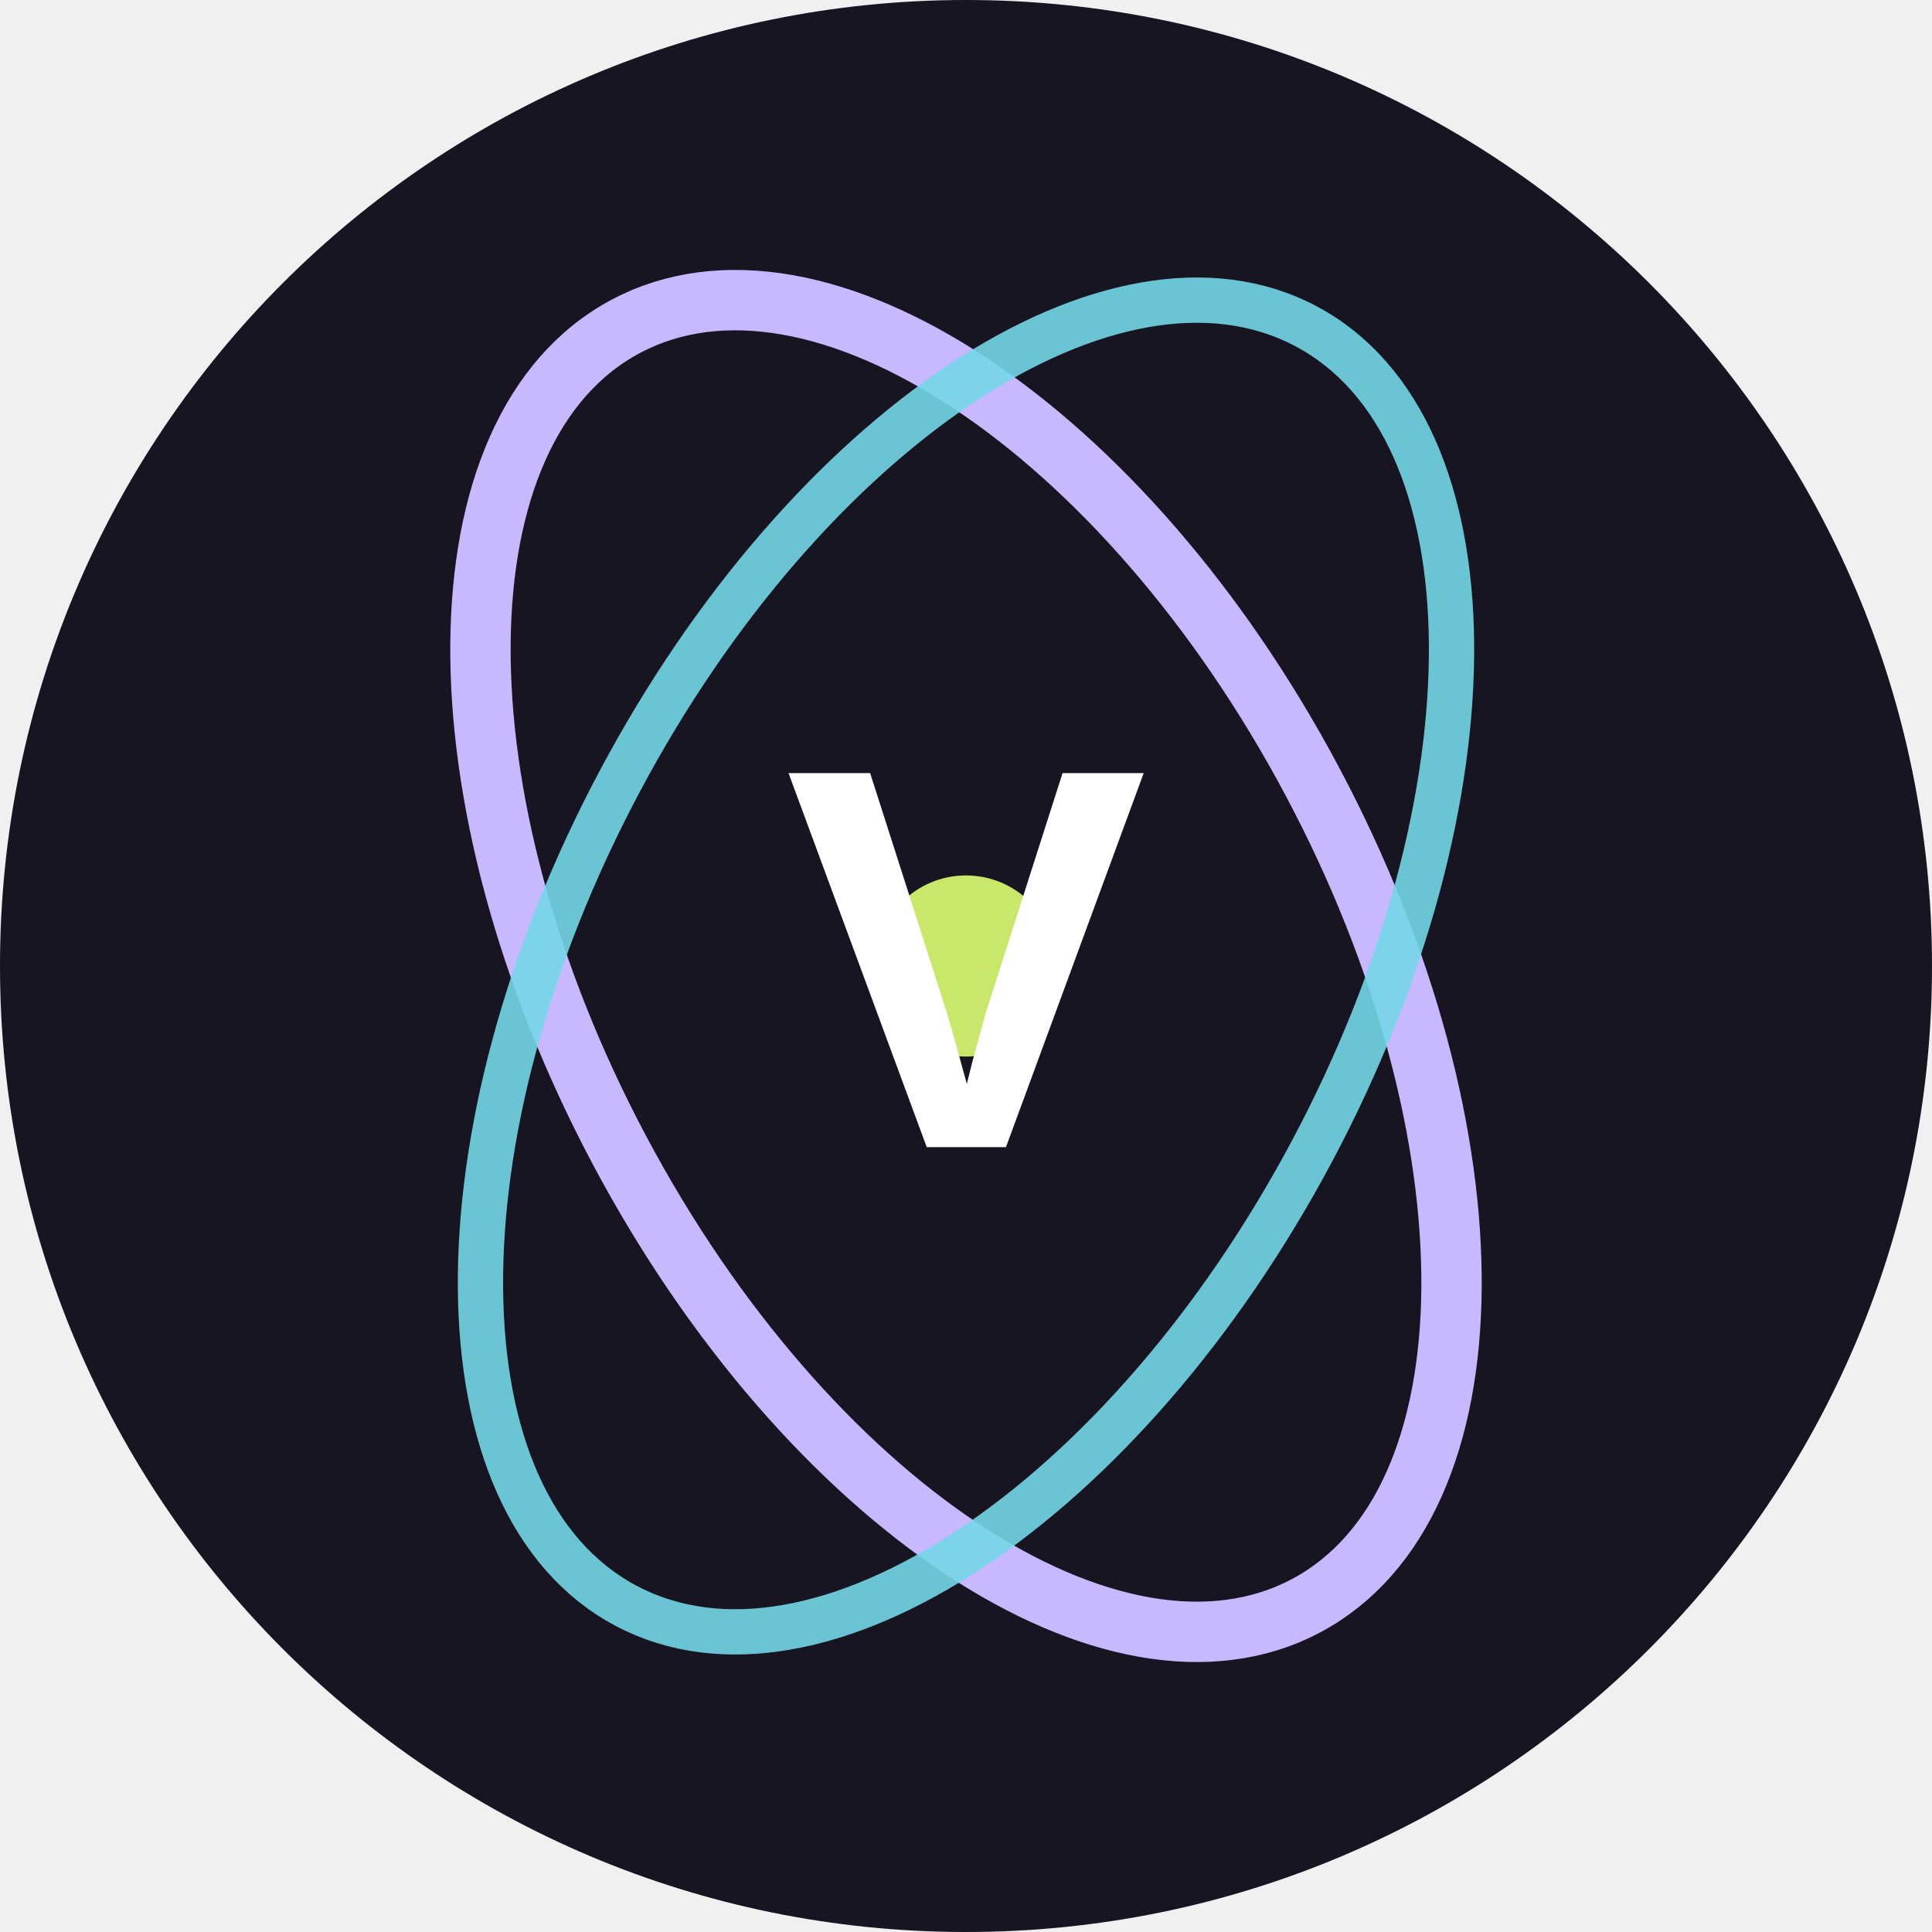
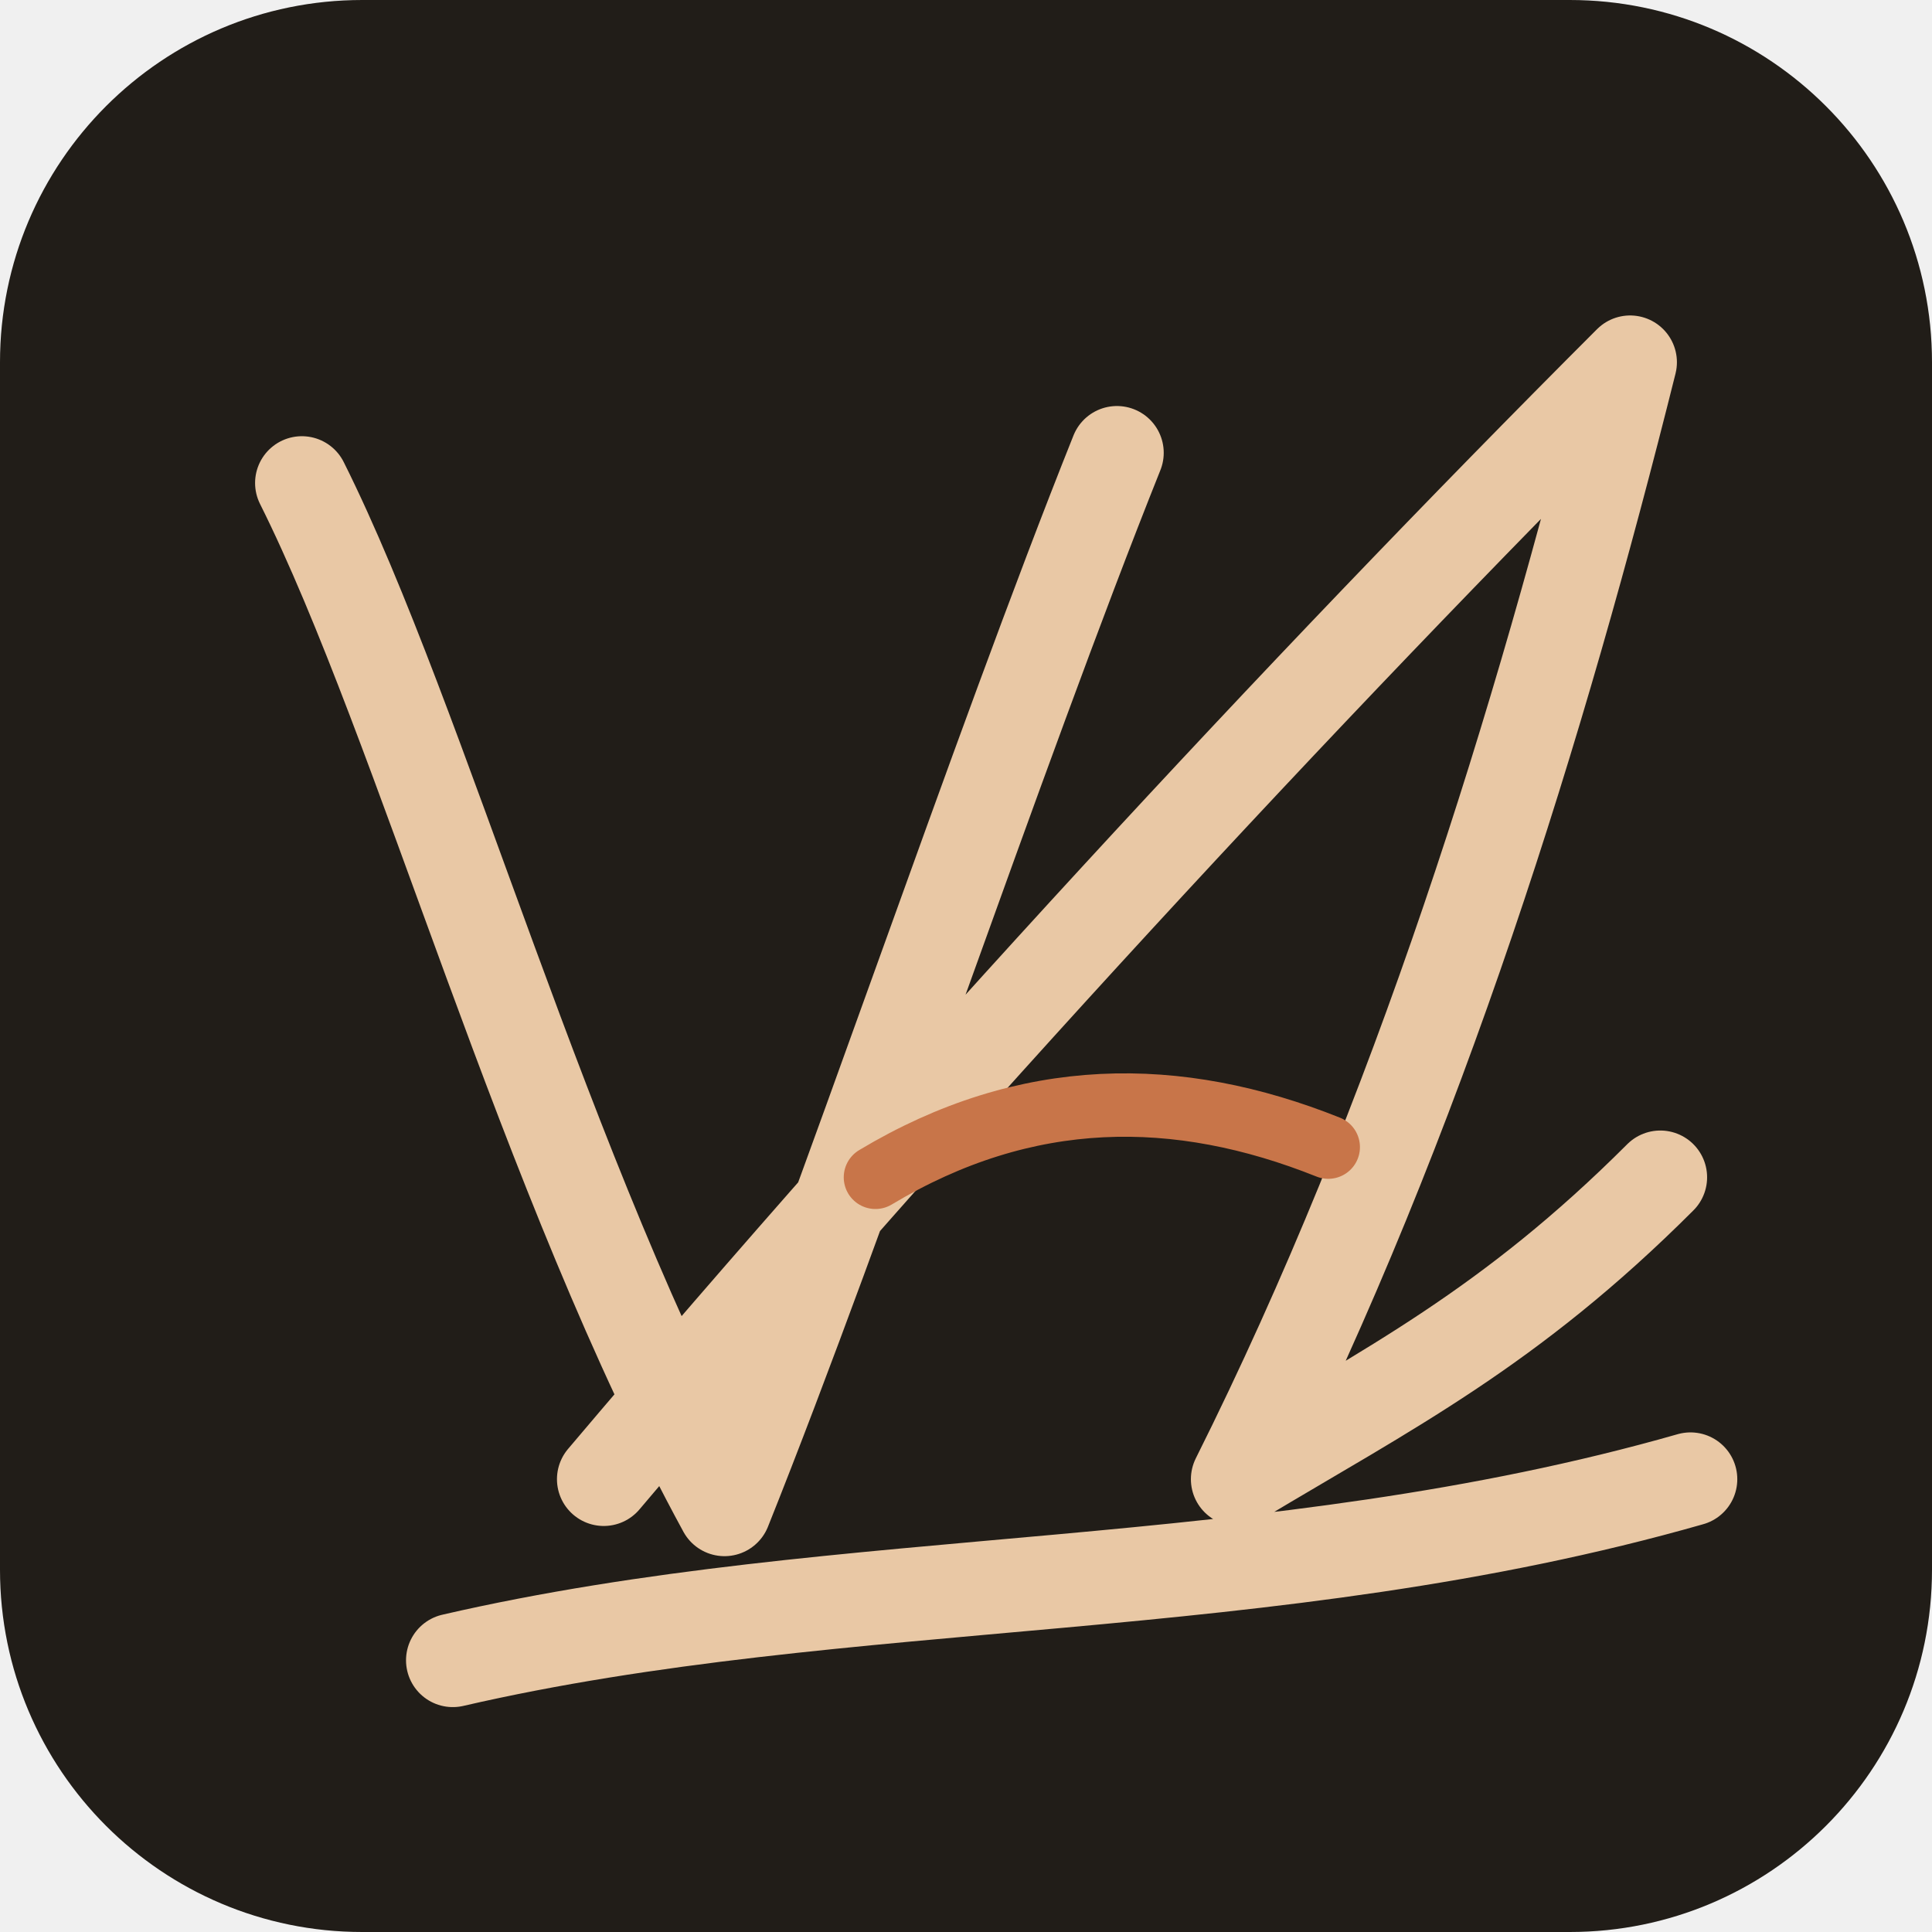
- <svg xmlns="http://www.w3.org/2000/svg" viewBox="0 0 64 64">
-   <rect width="64" height="64" rx="32" fill="#171522" />
-   <ellipse cx="32" cy="32" rx="13" ry="24" transform="rotate(-28 32 32)" fill="none" stroke="#c7b8ff" stroke-width="2" />
-   <ellipse cx="32" cy="32" rx="13" ry="24" transform="rotate(28 32 32)" fill="none" stroke="#74d7e8" stroke-width="1.5" opacity=".9" />
-   <circle cx="32" cy="32" r="3" fill="#c9e76b" />
-   <text x="32" y="38" text-anchor="middle" font-family="Arial,sans-serif" font-weight="700" font-size="18" fill="#fff">V</text>
+ <svg xmlns="http://www.w3.org/2000/svg" viewBox="0 0 64 64" role="img" aria-labelledby="title">
+   <rect width="64" height="64" rx="12" fill="#211d18" />
+   <path d="M10 16c4 8 8 23 14 34 4-10 9-25 13-35M20 49c11-13 23-26 34-37-3 12-7 25-13 37 5-3 9-5 14-10M15 55c13-3 27-2 41-6" fill="none" stroke="#e9c8a5" stroke-width="3.1" stroke-linecap="round" stroke-linejoin="round" />
+   <path d="M29 39c5-3 10-3 15-1" fill="none" stroke="#c87549" stroke-width="2.1" stroke-linecap="round" />
</svg>
